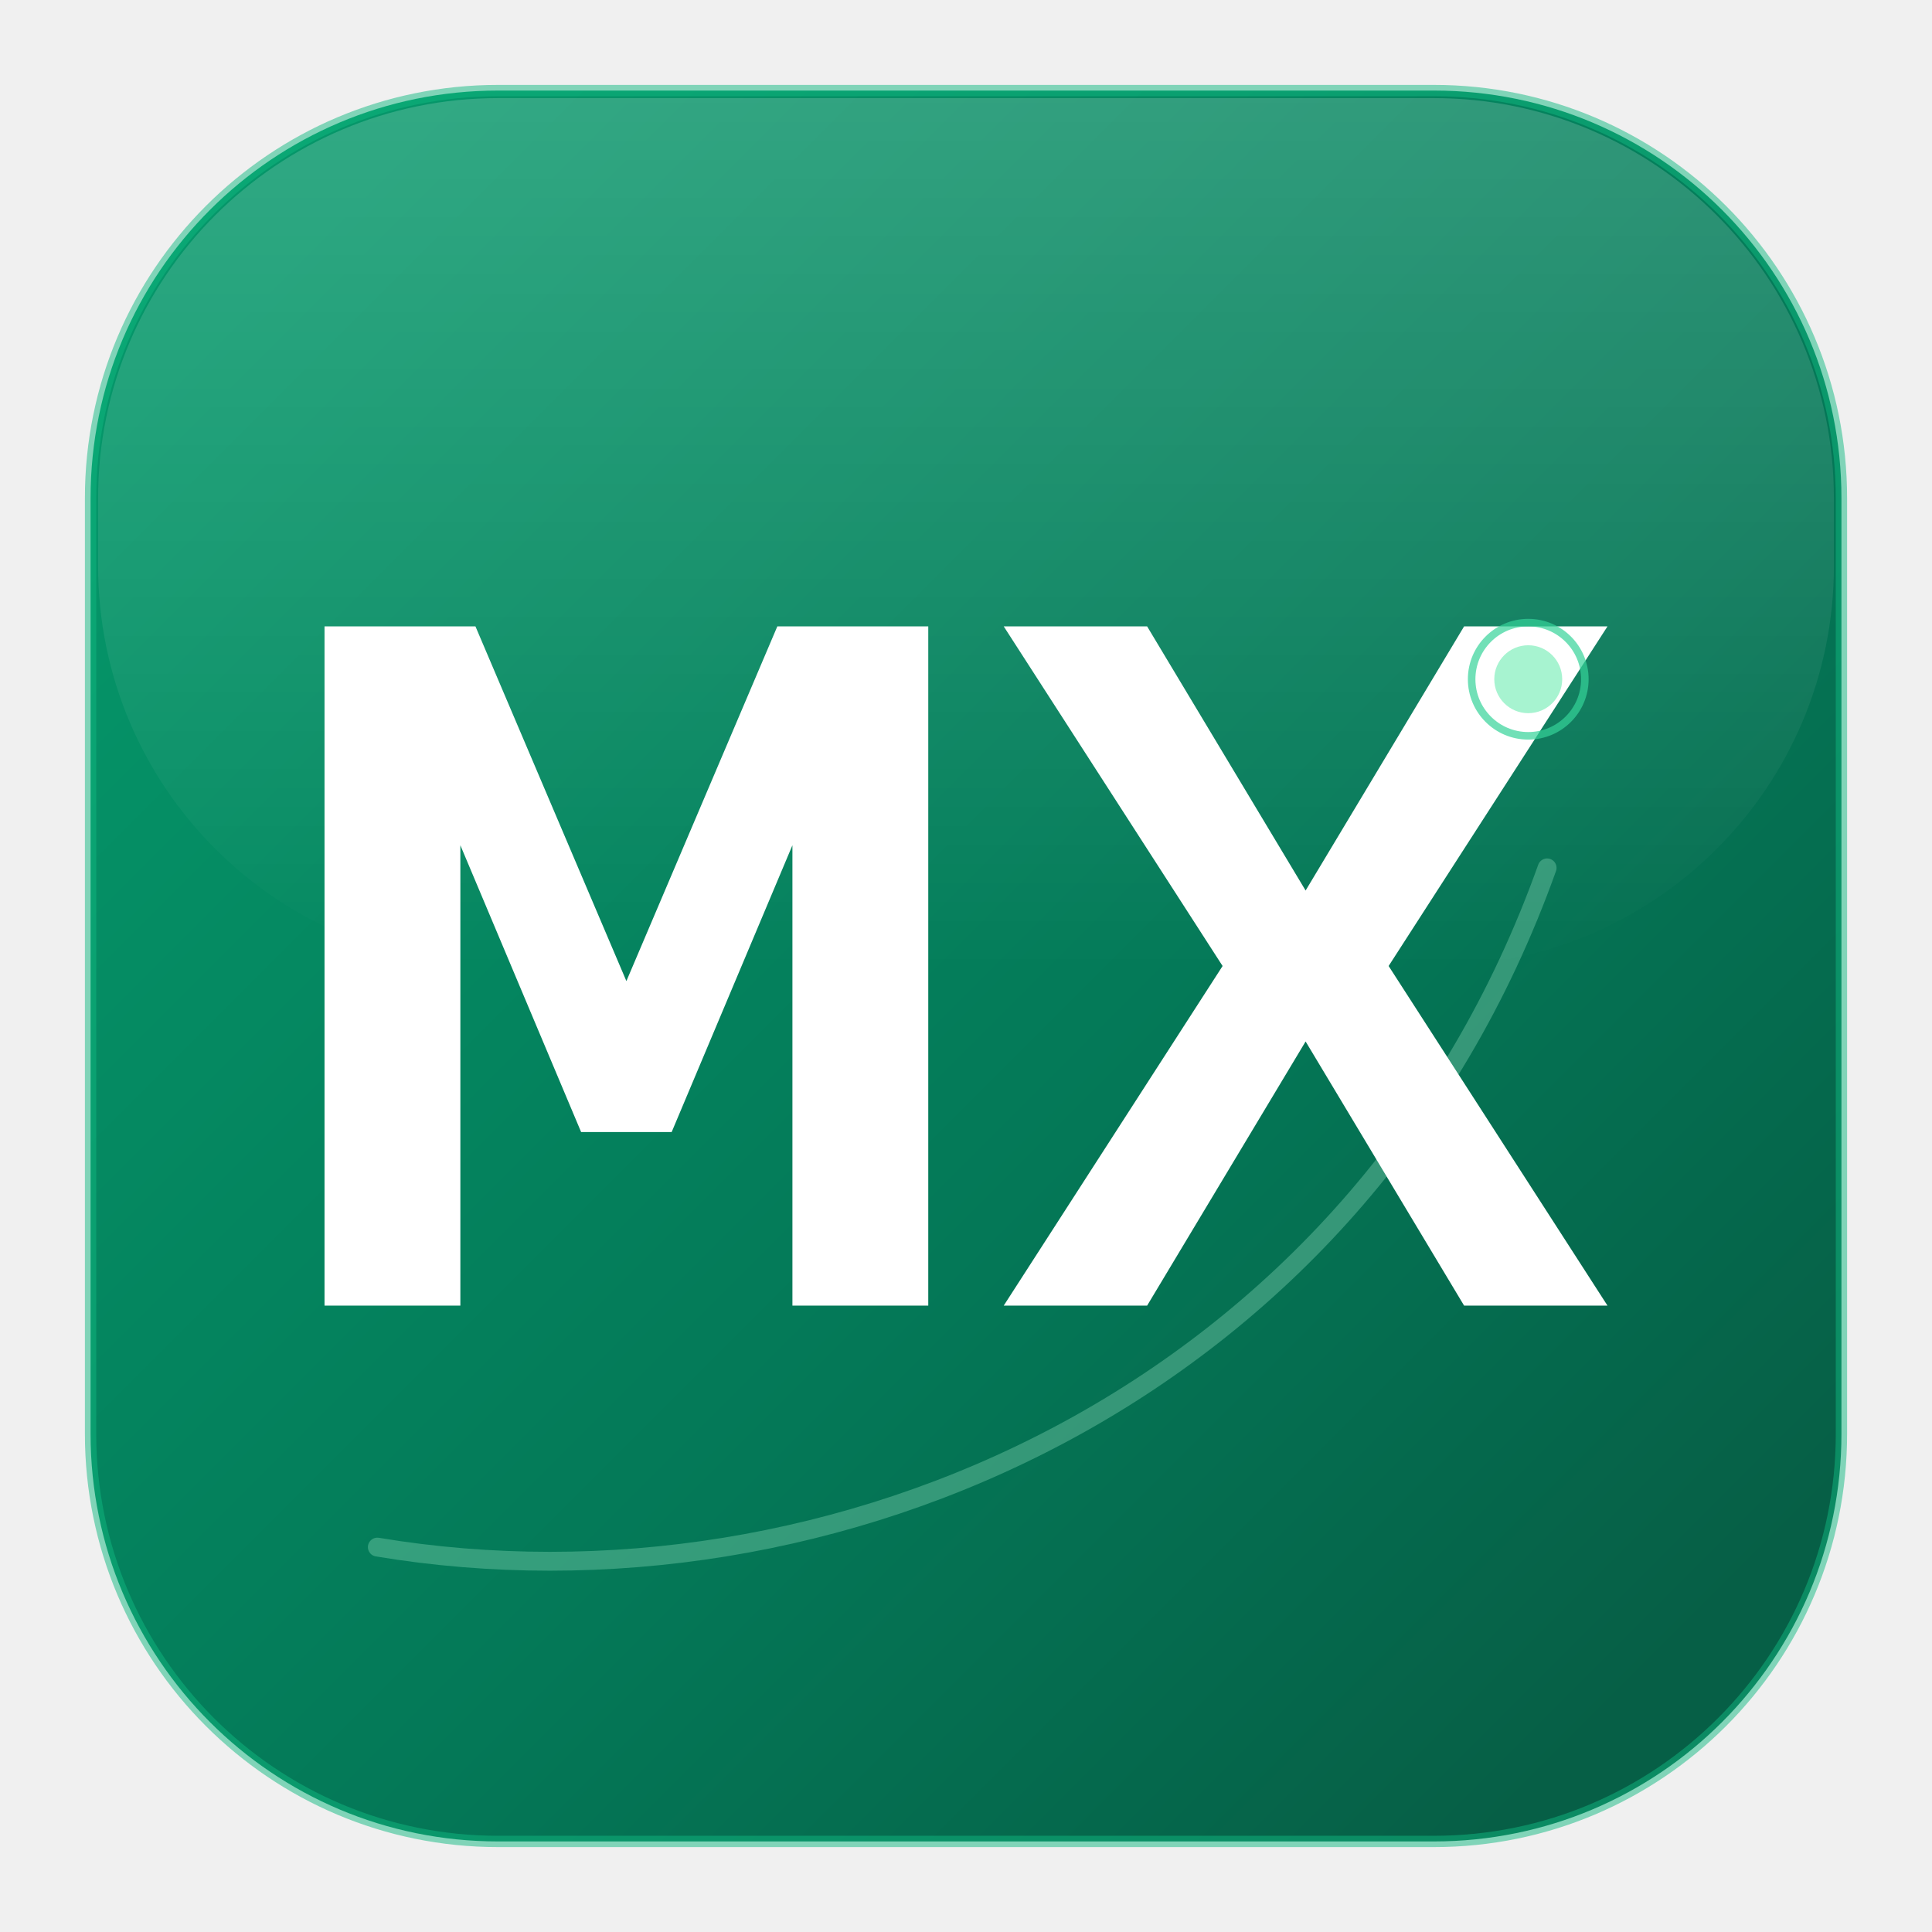
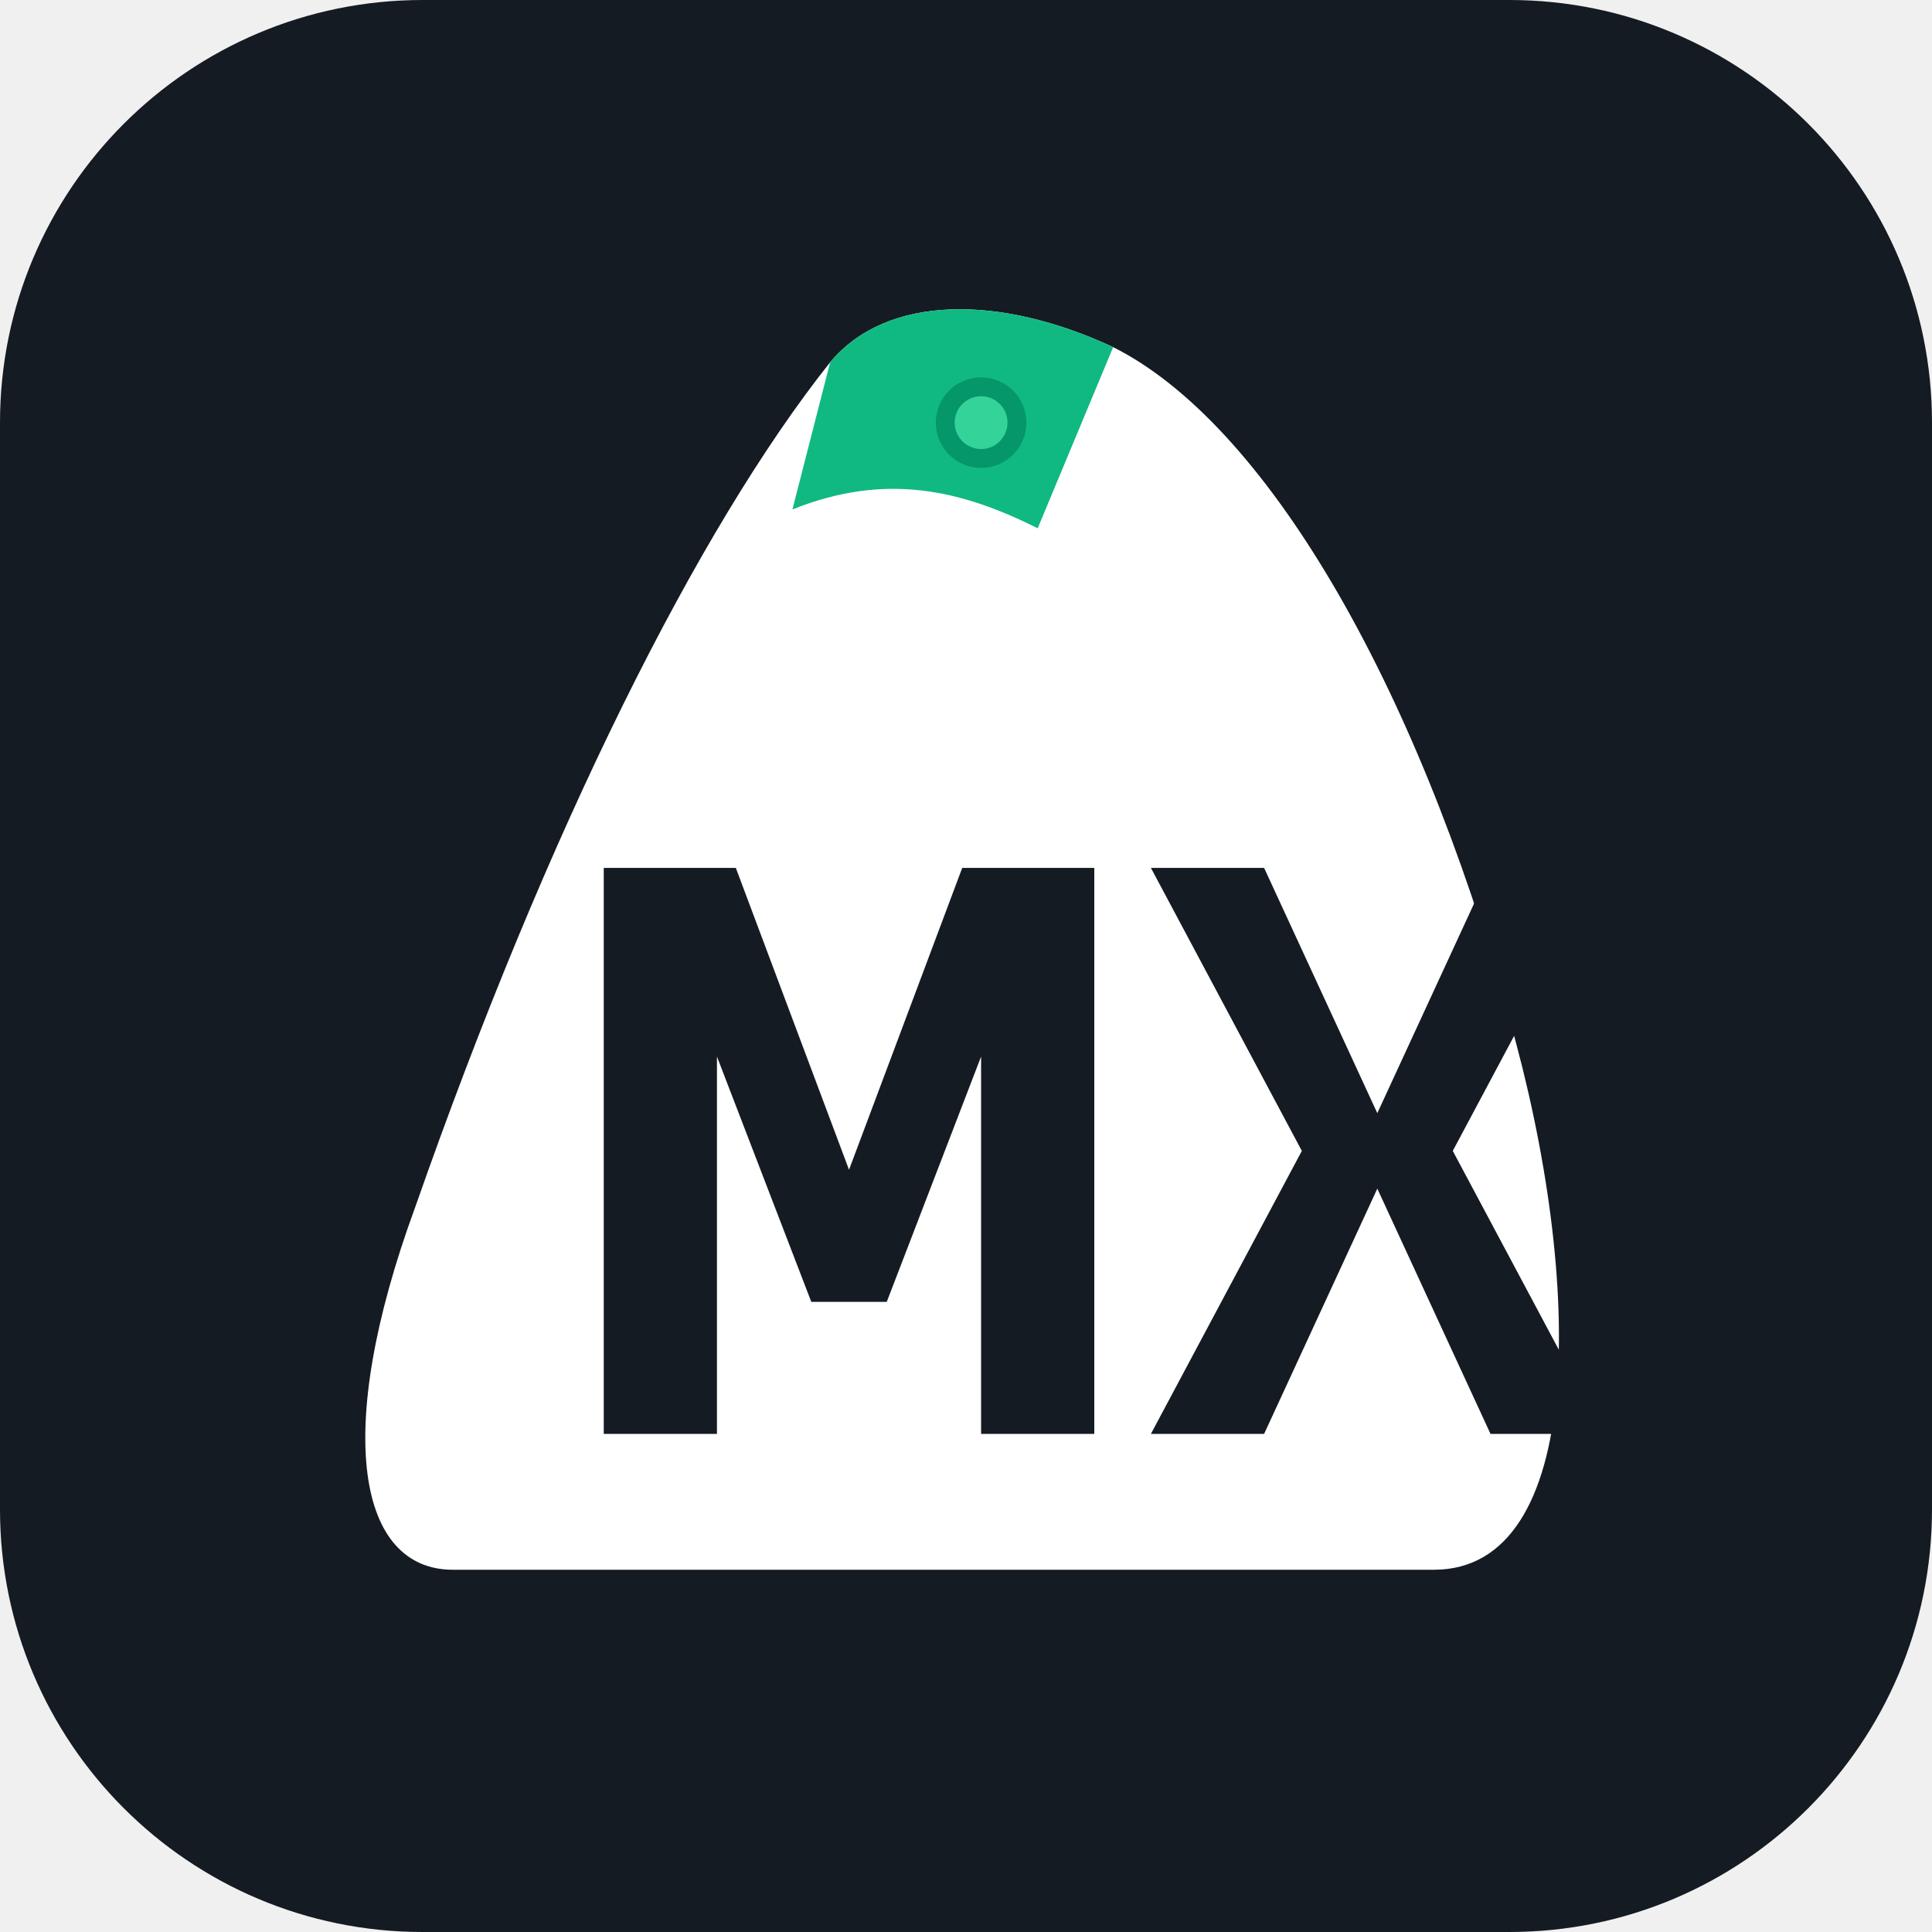
- <svg xmlns="http://www.w3.org/2000/svg" viewBox="0 0 512 512" width="100%" height="100%">
-   <defs>
-     <linearGradient id="bgGrad" x1="10%" y1="10%" x2="90%" y2="90%">
-       <stop offset="0%" stop-color="#059669" />
-       <stop offset="60%" stop-color="#047857" />
-       <stop offset="100%" stop-color="#065f46" />
-     </linearGradient>
-     <linearGradient id="topGloss" x1="0%" y1="0%" x2="0%" y2="100%">
-       <stop offset="0%" stop-color="#ffffff" stop-opacity="0.18" />
-       <stop offset="100%" stop-color="#ffffff" stop-opacity="0.0" />
-     </linearGradient>
-   </defs>
-   <rect x="24" y="24" width="464" height="464" rx="108" ry="108" fill="url(#bgGrad)" stroke="#10b981" stroke-width="3" stroke-opacity="0.5" />
-   <rect x="26" y="26" width="460" height="230" rx="106" ry="106" fill="url(#topGloss)" />
-   <path d="M 100,410 C 220,430 360,370 410,230" fill="none" stroke="#a7f3d0" stroke-width="5" stroke-linecap="round" opacity="0.3" />
-   <g fill="#ffffff">
-     <path d="M 86,346               L 86,166               L 126,166               L 166,260               L 206,166               L 246,166               L 246,346               L 210,346               L 210,224               L 178,300               L 154,300               L 122,224               L 122,346               Z" />
-     <path d="M 266,166               L 304,166               L 346,236               L 388,166               L 426,166               L 368,256               L 426,346               L 388,346               L 346,276               L 304,346               L 266,346               L 324,256               Z" />
+ <svg xmlns="http://www.w3.org/2000/svg" viewBox="0 0 512 512">
+   <rect width="512" height="512" rx="112" ry="112" fill="#151b23" />
+   <path d="M 120 416             C 95 416 88 380 110 320             C 145 220 185 140 220 96             C 235 78 265 78 295 92             C 335 112 375 180 400 270             C 420 340 420 416 380 416             Z" fill="#ffffff" />
+   <path d="M 220 96             C 235 78 265 78 295 92             L 275 140             C 255 130 235 125 210 135             Z" fill="#10b981" />
+   <g fill="#151b23">
+     <path d="M 160 380 L 160 230 L 195 230 L 225 310 L 255 230 L 290 230 L 290 380 L 260 380 L 260 280 L 235 345 L 215 345 L 190 280 L 190 380 Z" />
+     <path d="M 305 230 L 335 230 L 365 295 L 395 230 L 425 230 L 385 305 L 425 380 L 395 380 L 365 315 L 335 380 L 305 380 L 345 305 Z" />
  </g>
-   <circle cx="405" cy="180" r="9" fill="#a7f3d0" />
-   <circle cx="405" cy="180" r="15" fill="none" stroke="#34d399" stroke-width="2" opacity="0.7" />
+   <circle cx="260" cy="112" r="12" fill="#059669" />
+   <circle cx="260" cy="112" r="7" fill="#34d399" />
</svg>
